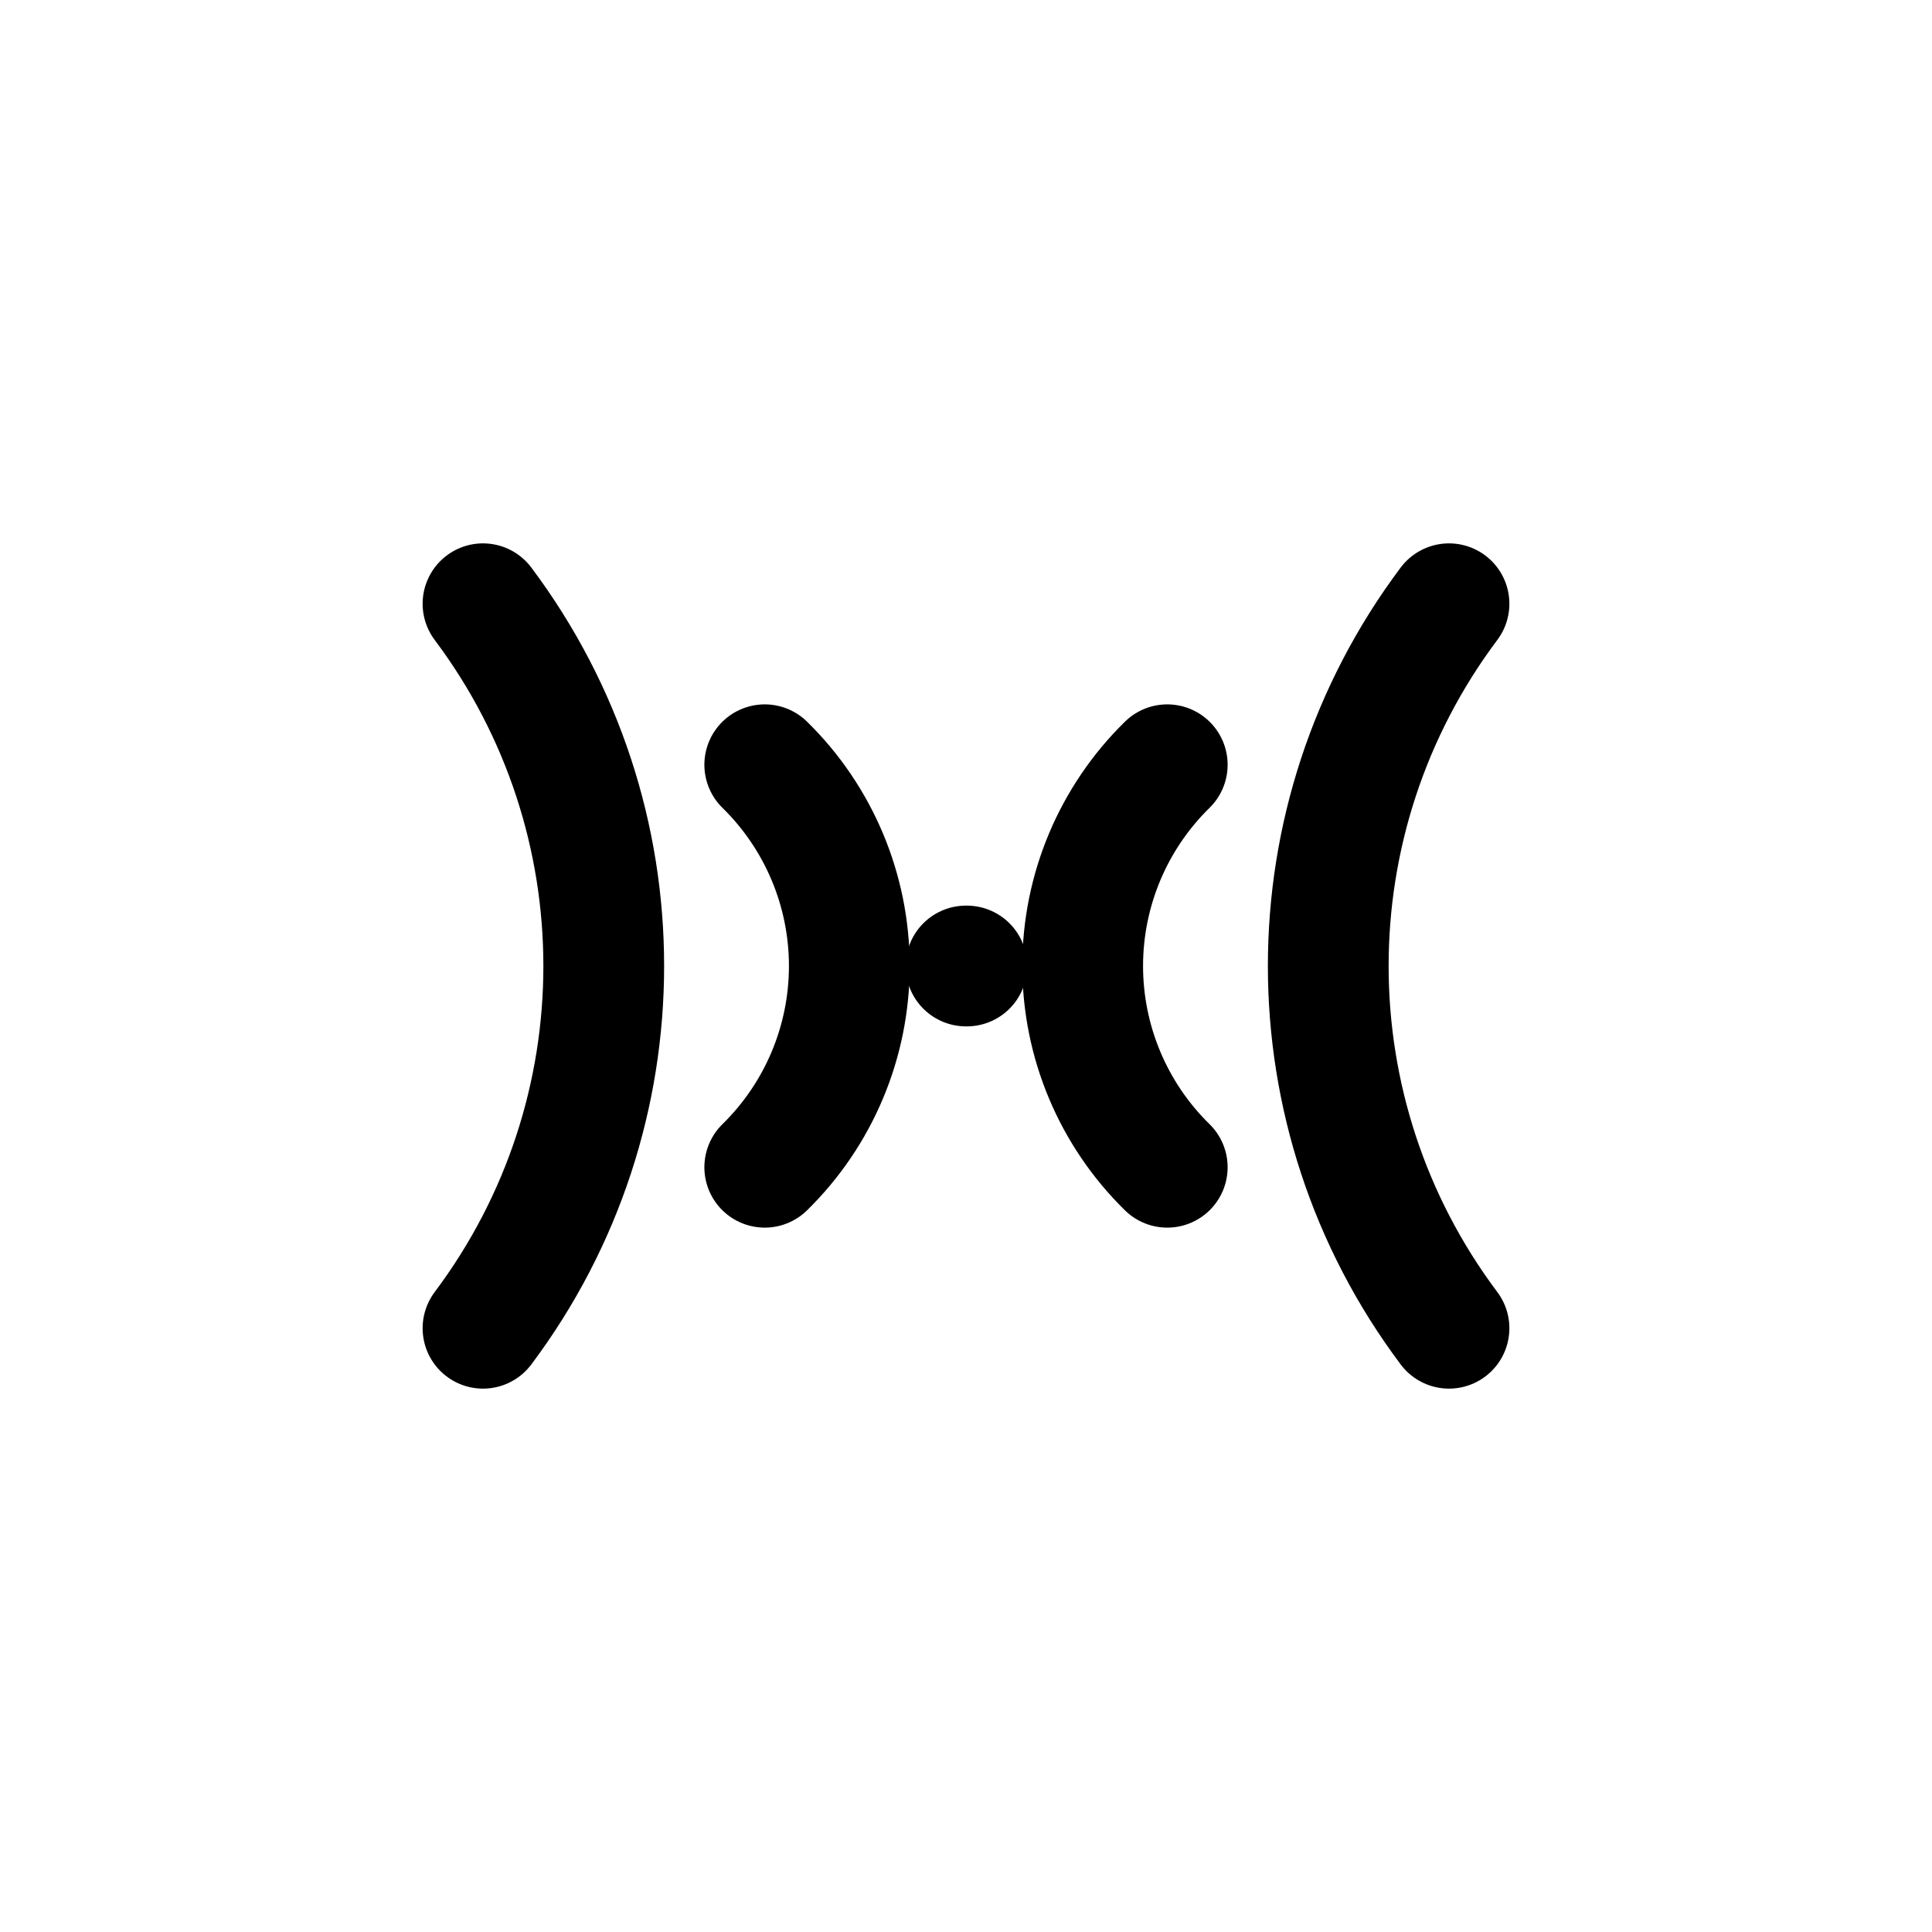
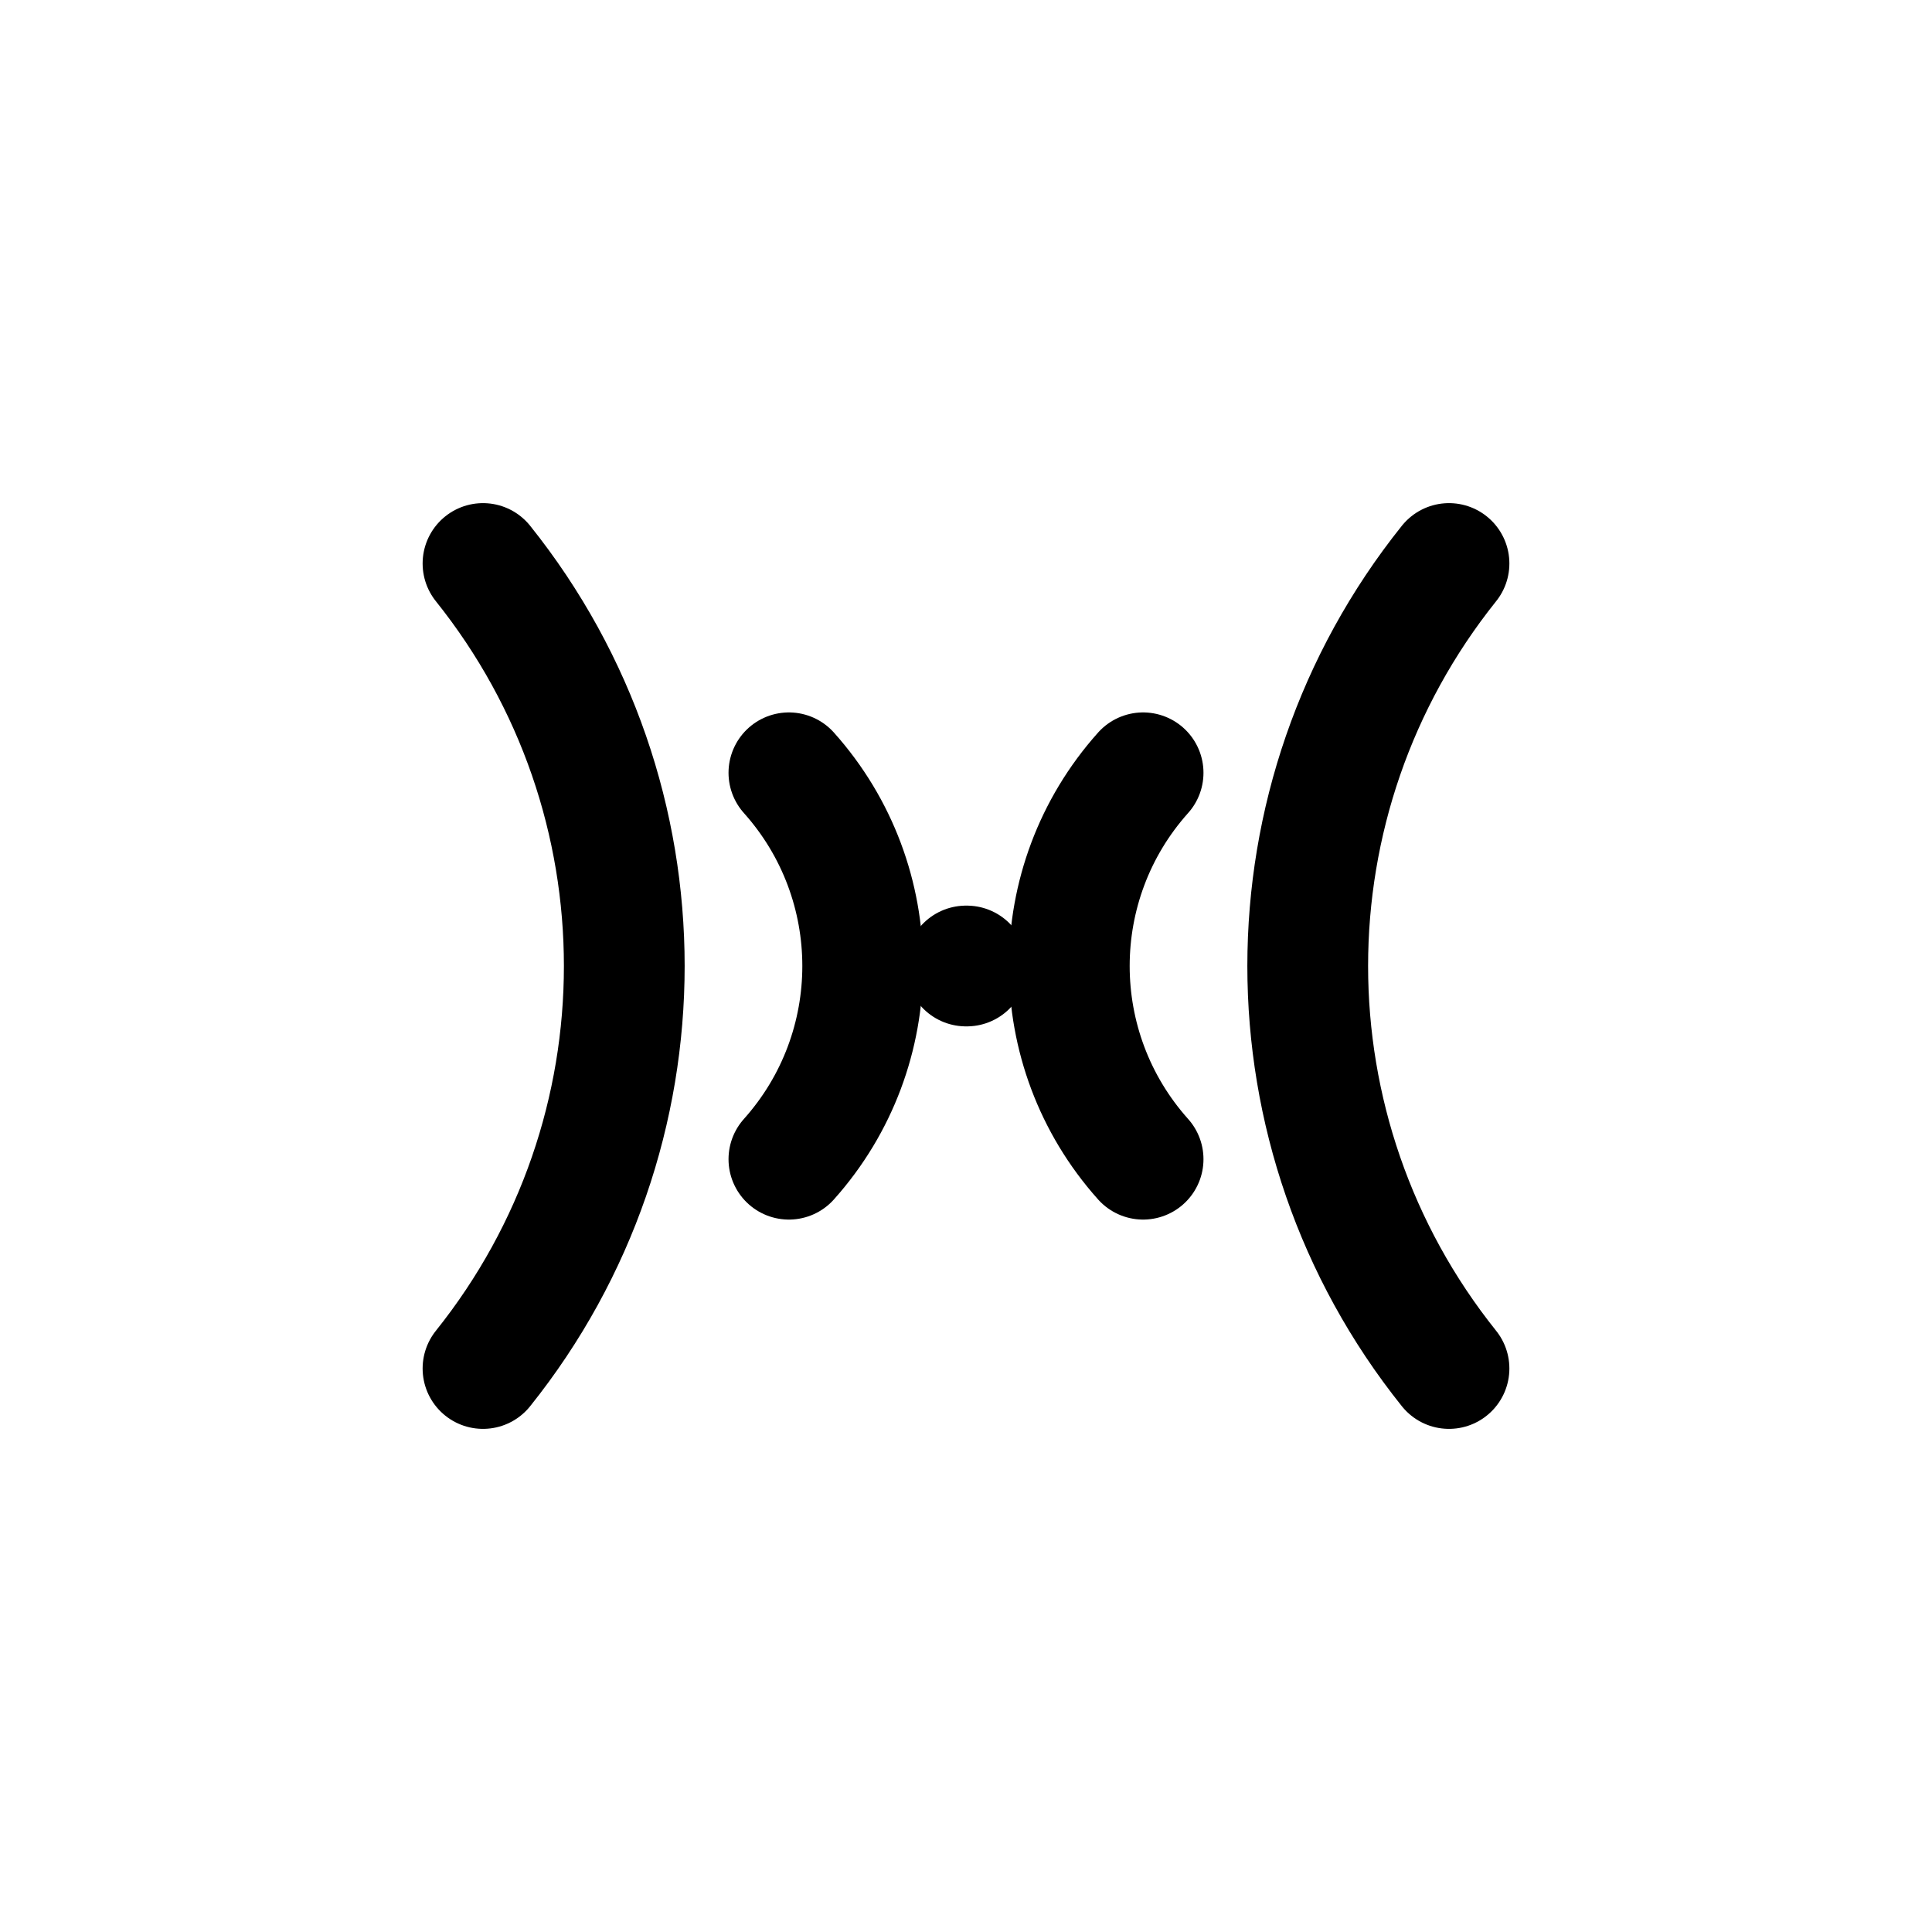
<svg xmlns="http://www.w3.org/2000/svg" viewBox="0 0 24 24" width="24" height="24" color="currentColor">
-   <path d="M6 7.5a7.5 7.5 0 0 1 0 9" fill="none" stroke="currentColor" stroke-width="1.5" stroke-linecap="round" stroke-linejoin="round" opacity="1.0" />
-   <path d="M9.5 9.5a3.5 3.5 0 0 1 0 5" fill="none" stroke="currentColor" stroke-width="1.5" stroke-linecap="round" stroke-linejoin="round" opacity="1.0" />
-   <path d="M18 7.5a7.5 7.5 0 0 0 0 9" fill="none" stroke="currentColor" stroke-width="1.5" stroke-linecap="round" stroke-linejoin="round" opacity="1.0" />
-   <path d="M14.5 9.5a3.5 3.5 0 0 0 0 5" fill="none" stroke="currentColor" stroke-width="1.5" stroke-linecap="round" stroke-linejoin="round" opacity="1.0" />
+   <path d="M12 12h.01" fill="currentColor" opacity="0.25" />
+   <path d="M6 7a8 8 0 0 1 0 10" fill="none" stroke="currentColor" stroke-width="1.5" stroke-linecap="round" stroke-linejoin="round" opacity="1.0" />
+   <path d="M9.8 9.6a3.6 3.6 0 0 1 0 4.8" fill="none" stroke="currentColor" stroke-width="1.5" stroke-linecap="round" stroke-linejoin="round" opacity="1.0" />
+   <path d="M18 7a8 8 0 0 0 0 10" fill="none" stroke="currentColor" stroke-width="1.5" stroke-linecap="round" stroke-linejoin="round" opacity="1.0" />
+   <path d="M14.2 9.6a3.6 3.6 0 0 0 0 4.8" fill="none" stroke="currentColor" stroke-width="1.5" stroke-linecap="round" stroke-linejoin="round" opacity="1.0" />
  <path d="M12 12h.01" fill="none" stroke="currentColor" stroke-width="1.5" stroke-linecap="round" stroke-linejoin="round" opacity="1.0" />
</svg>
